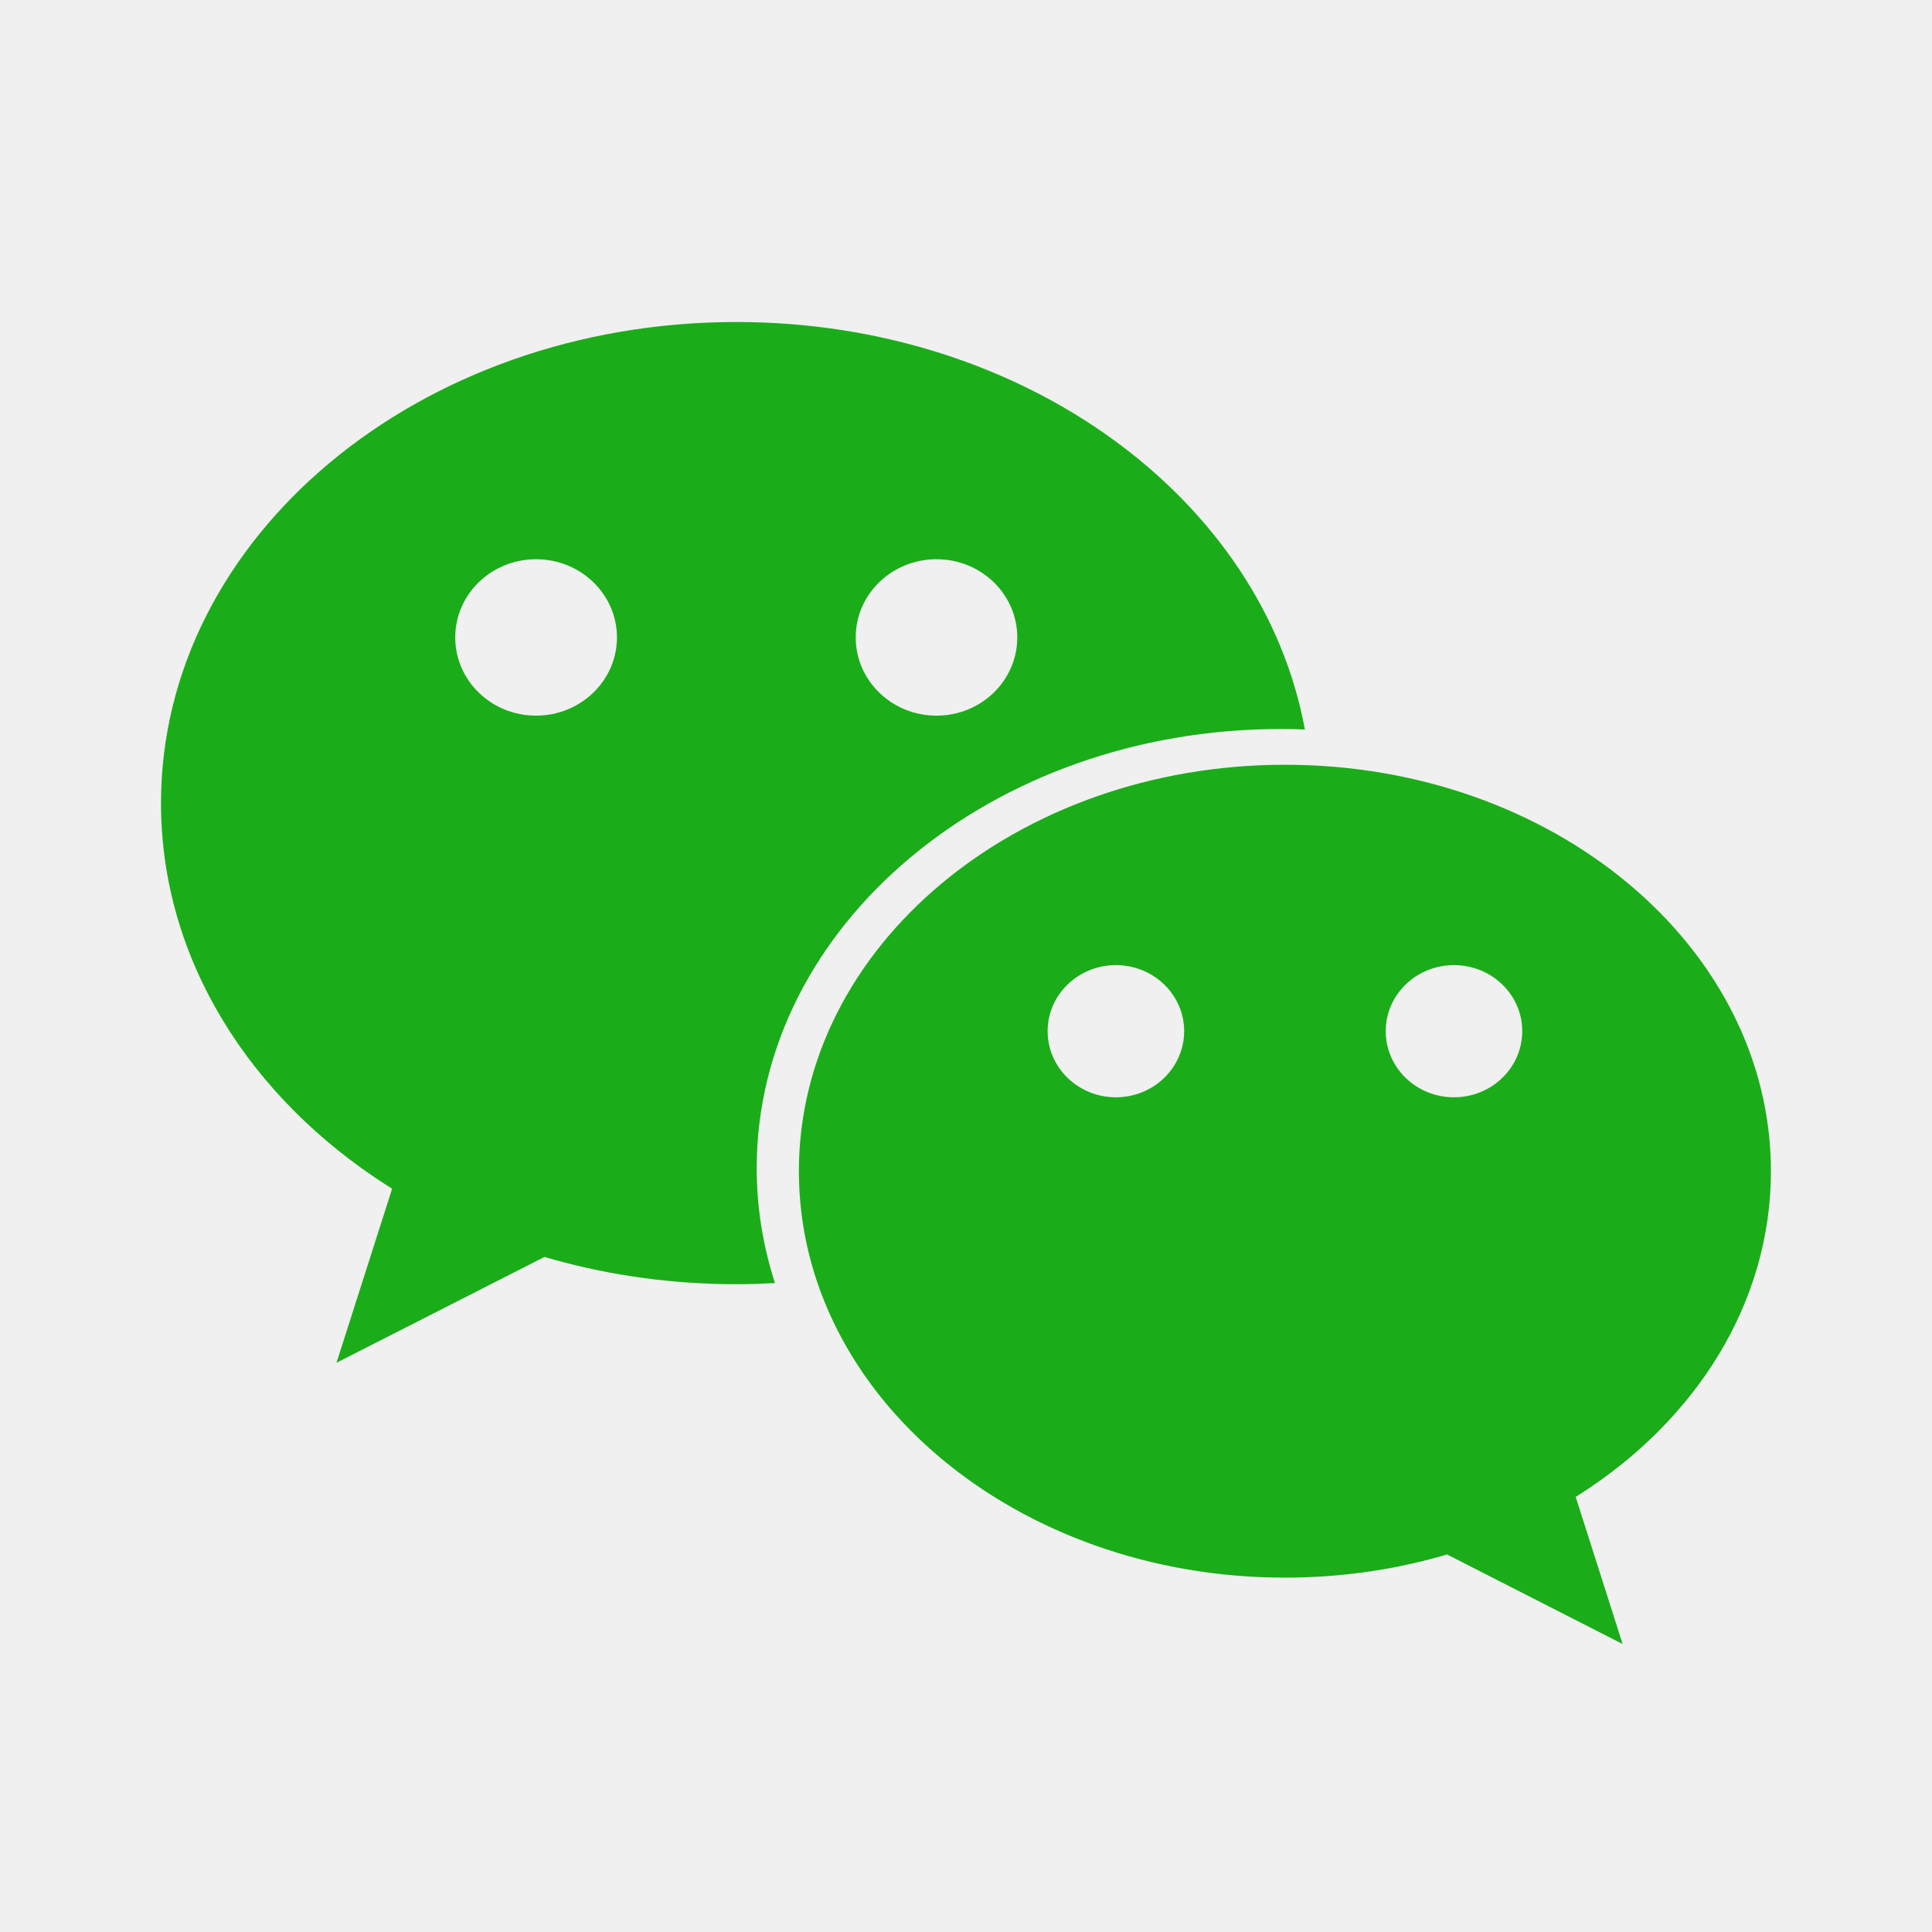
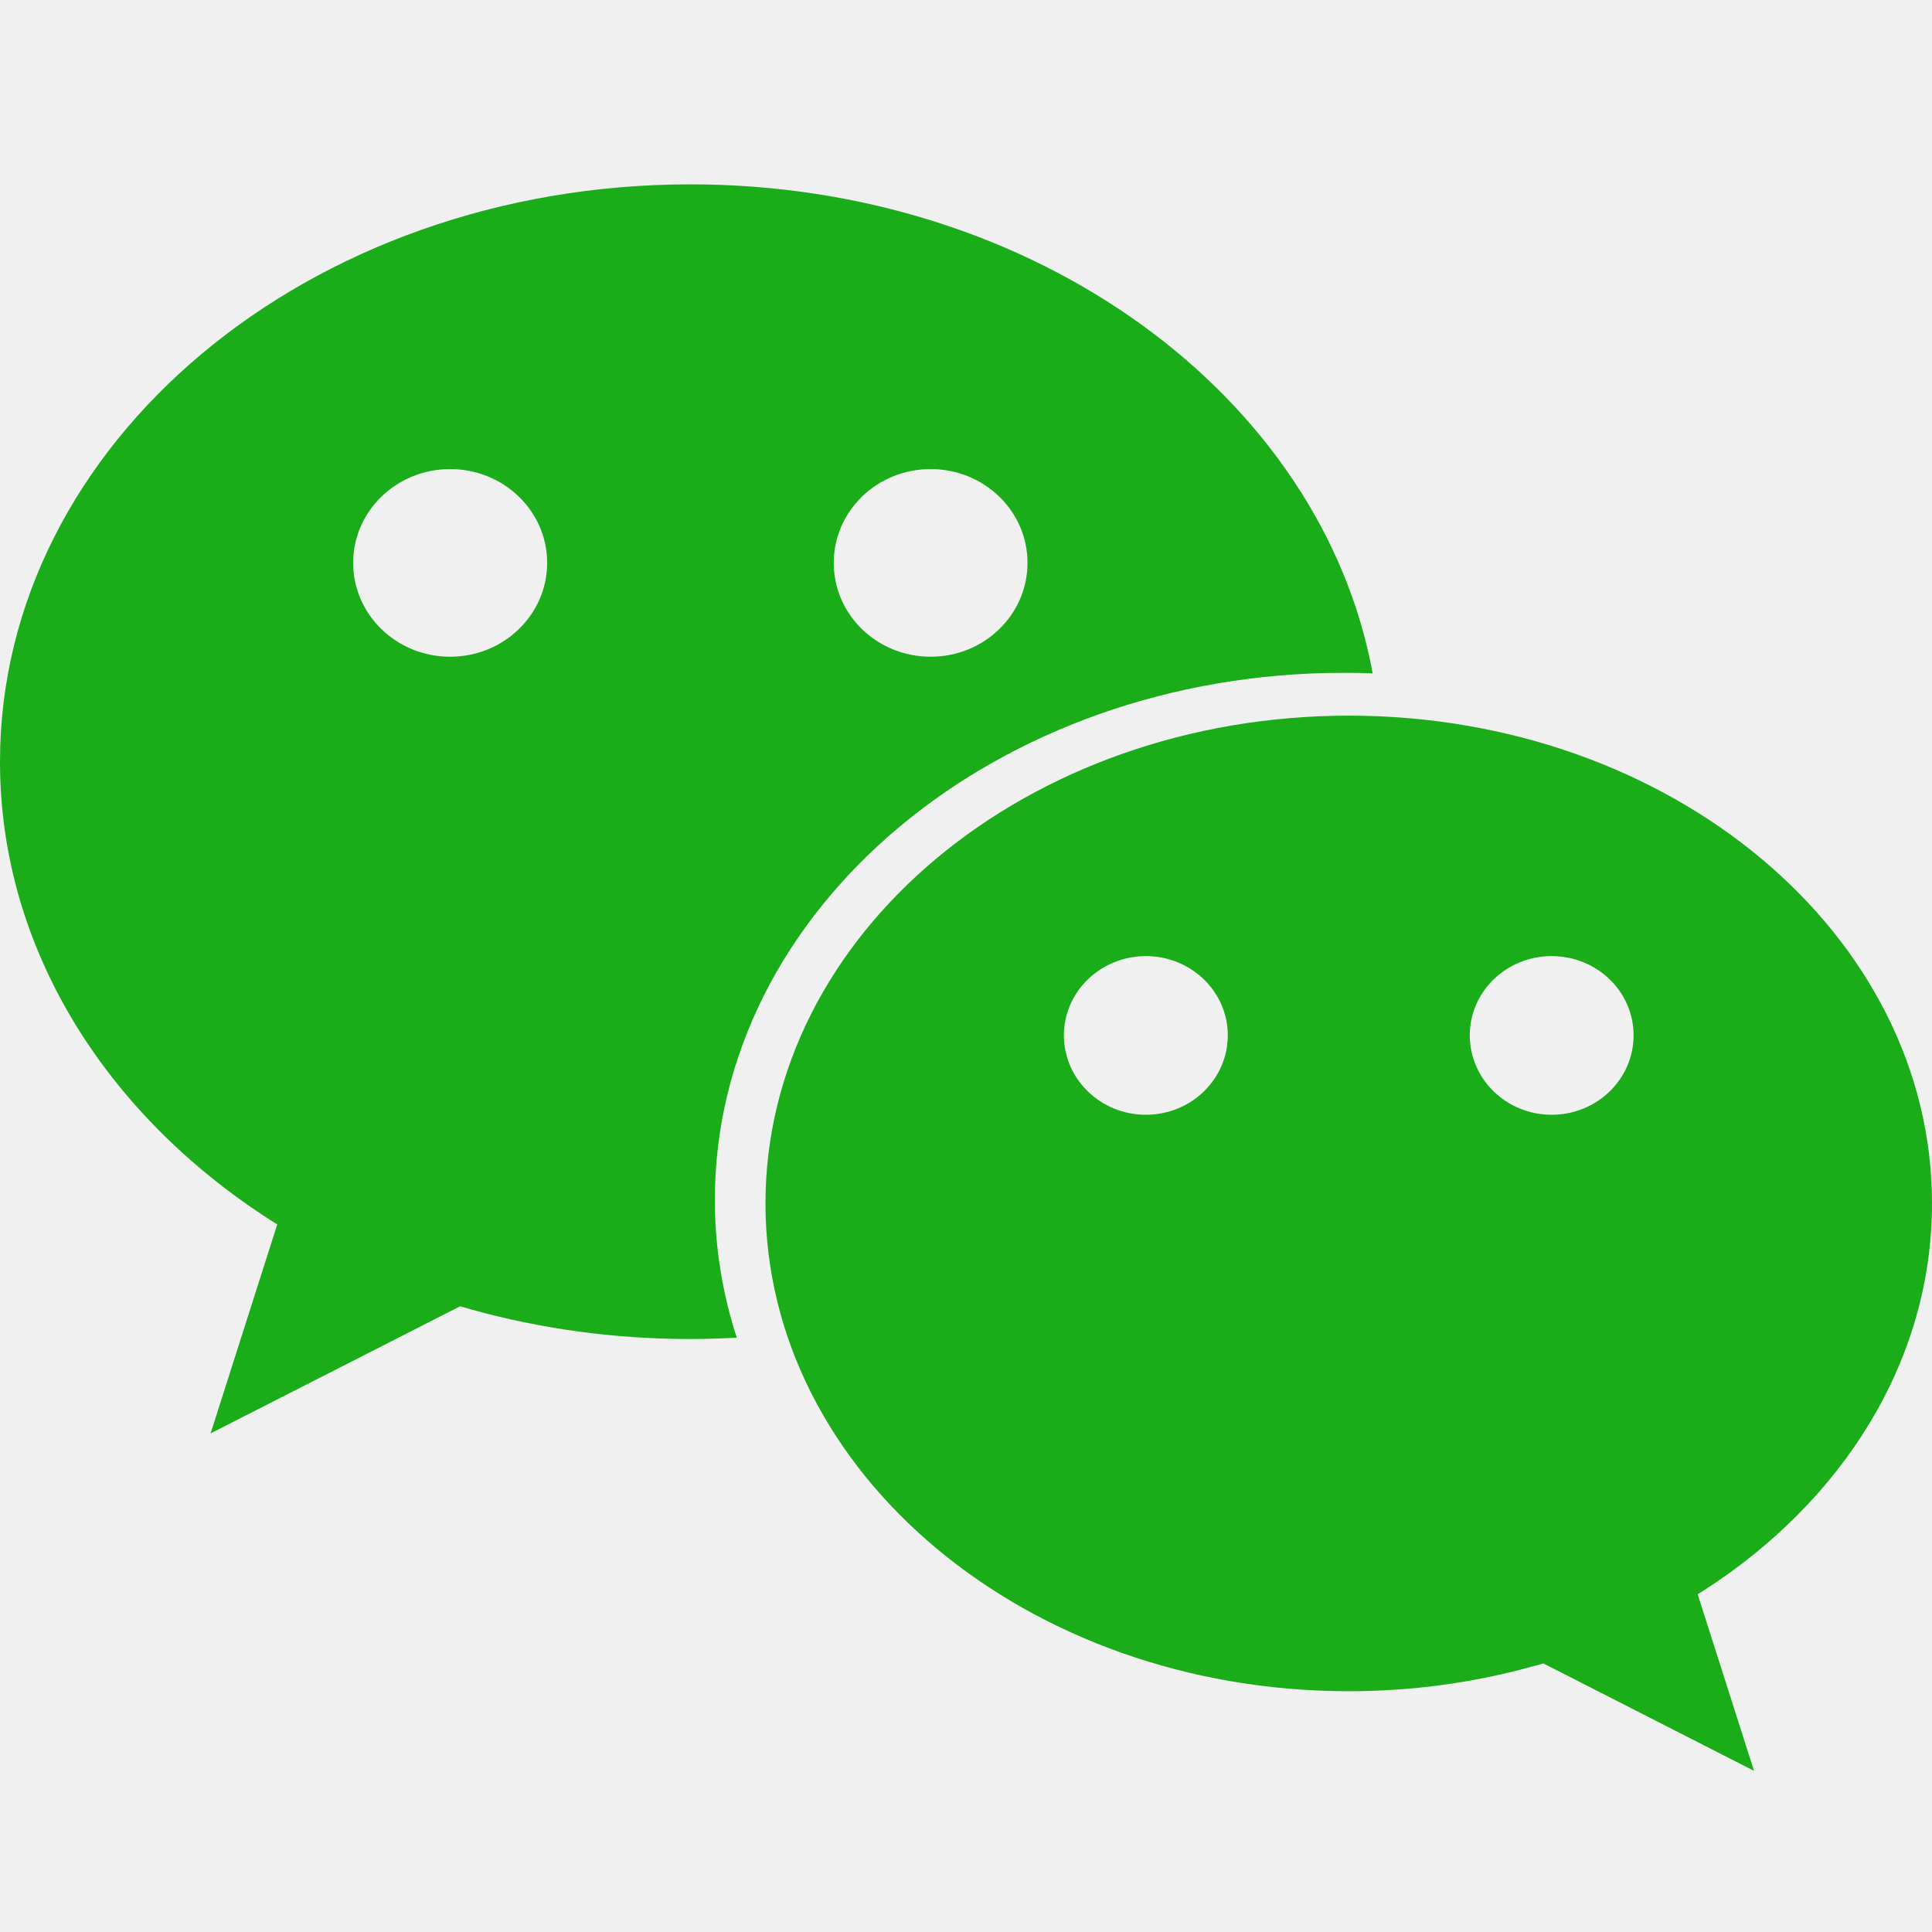
<svg xmlns="http://www.w3.org/2000/svg" width="24" height="24" viewBox="0 0 24 24" fill="none">
-   <path fill-rule="evenodd" clip-rule="evenodd" d="M16.21 9.063C16.11 9.057 16.01 9.056 15.909 9.056C12.315 9.056 9.4 11.499 9.4 14.513C9.4 15.006 9.48 15.484 9.627 15.939C9.468 15.947 9.308 15.953 9.147 15.953C8.357 15.953 7.595 15.846 6.885 15.649C6.845 15.637 6.764 15.614 6.764 15.614L4.18 16.929L4.871 14.767L4.805 14.725C3.1 13.633 2 11.912 2 9.977C2 6.676 5.199 4 9.147 4C12.722 4 15.684 6.195 16.21 9.063ZM6.659 8.89C6.105 8.89 5.655 8.455 5.655 7.918C5.655 7.381 6.105 6.947 6.659 6.947C7.213 6.947 7.664 7.381 7.664 7.918C7.664 8.455 7.213 8.89 6.659 8.89ZM11.634 6.947C12.188 6.947 12.637 7.381 12.637 7.918C12.637 8.455 12.188 8.89 11.634 8.89C11.079 8.89 10.63 8.455 10.63 7.918C10.63 7.381 11.079 6.947 11.634 6.947Z" fill="#1AAD19" />
-   <path fill-rule="evenodd" clip-rule="evenodd" d="M15.963 19.598C12.628 19.598 9.924 17.338 9.924 14.549C9.924 11.76 12.628 9.5 15.963 9.5C19.296 9.5 21.999 11.76 21.999 14.549C21.999 16.184 21.07 17.638 19.629 18.56L19.574 18.595L20.157 20.423L17.975 19.31C17.975 19.31 17.907 19.331 17.872 19.34C17.273 19.507 16.63 19.598 15.963 19.598ZM13.014 12.809C13.014 12.357 13.394 11.989 13.862 11.989C14.33 11.989 14.71 12.357 14.71 12.809C14.71 13.263 14.33 13.631 13.862 13.631C13.394 13.631 13.014 13.263 13.014 12.809ZM17.214 12.809C17.214 12.357 17.593 11.989 18.062 11.989C18.53 11.989 18.91 12.357 18.91 12.809C18.91 13.263 18.53 13.631 18.062 13.631C17.593 13.631 17.214 13.263 17.214 12.809Z" fill="#1AAD19" />
+   <g clip-path="url(#clip0_865_12256)">
+     <path fill-rule="evenodd" clip-rule="evenodd" d="M17.052 8.366C16.933 8.359 16.813 8.358 16.692 8.358C12.378 8.358 8.88 11.289 8.88 14.906C8.88 15.498 8.976 16.071 9.152 16.617C8.961 16.627 8.769 16.634 8.576 16.634C7.628 16.634 6.714 16.506 5.862 16.269C5.813 16.255 5.716 16.227 5.716 16.227L2.616 17.806L3.444 15.21L3.366 15.161C1.319 13.85 -0 11.785 -0 9.463C-0 5.501 3.839 2.29 8.576 2.29C12.866 2.29 16.421 4.924 17.052 8.366ZM5.592 8.158C4.926 8.158 4.387 7.636 4.387 6.992C4.387 6.348 4.926 5.827 5.592 5.827C6.257 5.827 6.797 6.348 6.797 6.992C6.797 7.636 6.257 8.158 5.592 8.158ZM11.561 5.827C12.226 5.827 12.764 6.348 12.764 6.992C12.764 7.636 12.226 8.158 11.561 8.158C10.895 8.158 10.357 7.636 10.357 6.992C10.357 6.348 10.895 5.827 11.561 5.827Z" fill="#1AAD19" />
+     <path fill-rule="evenodd" clip-rule="evenodd" d="M16.756 21.009C12.754 21.009 9.509 18.296 9.509 14.949C9.509 11.603 12.754 8.89 16.756 8.89C20.756 8.89 24 11.603 24 14.949C24 16.912 22.884 18.656 21.156 19.763L21.089 19.804L21.789 21.998L19.171 20.663C19.171 20.663 19.089 20.688 19.047 20.698C18.328 20.899 17.556 21.009 16.756 21.009ZM18.258 12.861C18.258 12.318 18.713 11.877 19.275 11.877C19.838 11.877 20.293 12.318 20.293 12.861C20.293 13.406 19.838 13.848 19.275 13.848C18.713 13.848 18.258 13.406 18.258 12.861ZM13.216 12.861C13.216 12.318 13.673 11.877 14.234 11.877C14.797 11.877 15.252 12.318 15.252 12.861C15.252 13.406 14.797 13.848 14.234 13.848C13.673 13.848 13.216 13.406 13.216 12.861Z" fill="#1AAD19" />
+   </g>
+   <defs>
+     <clipPath id="clip0_865_12256">
+       <rect width="24" height="24" fill="white" />
+     </clipPath>
+   </defs>
</svg>
